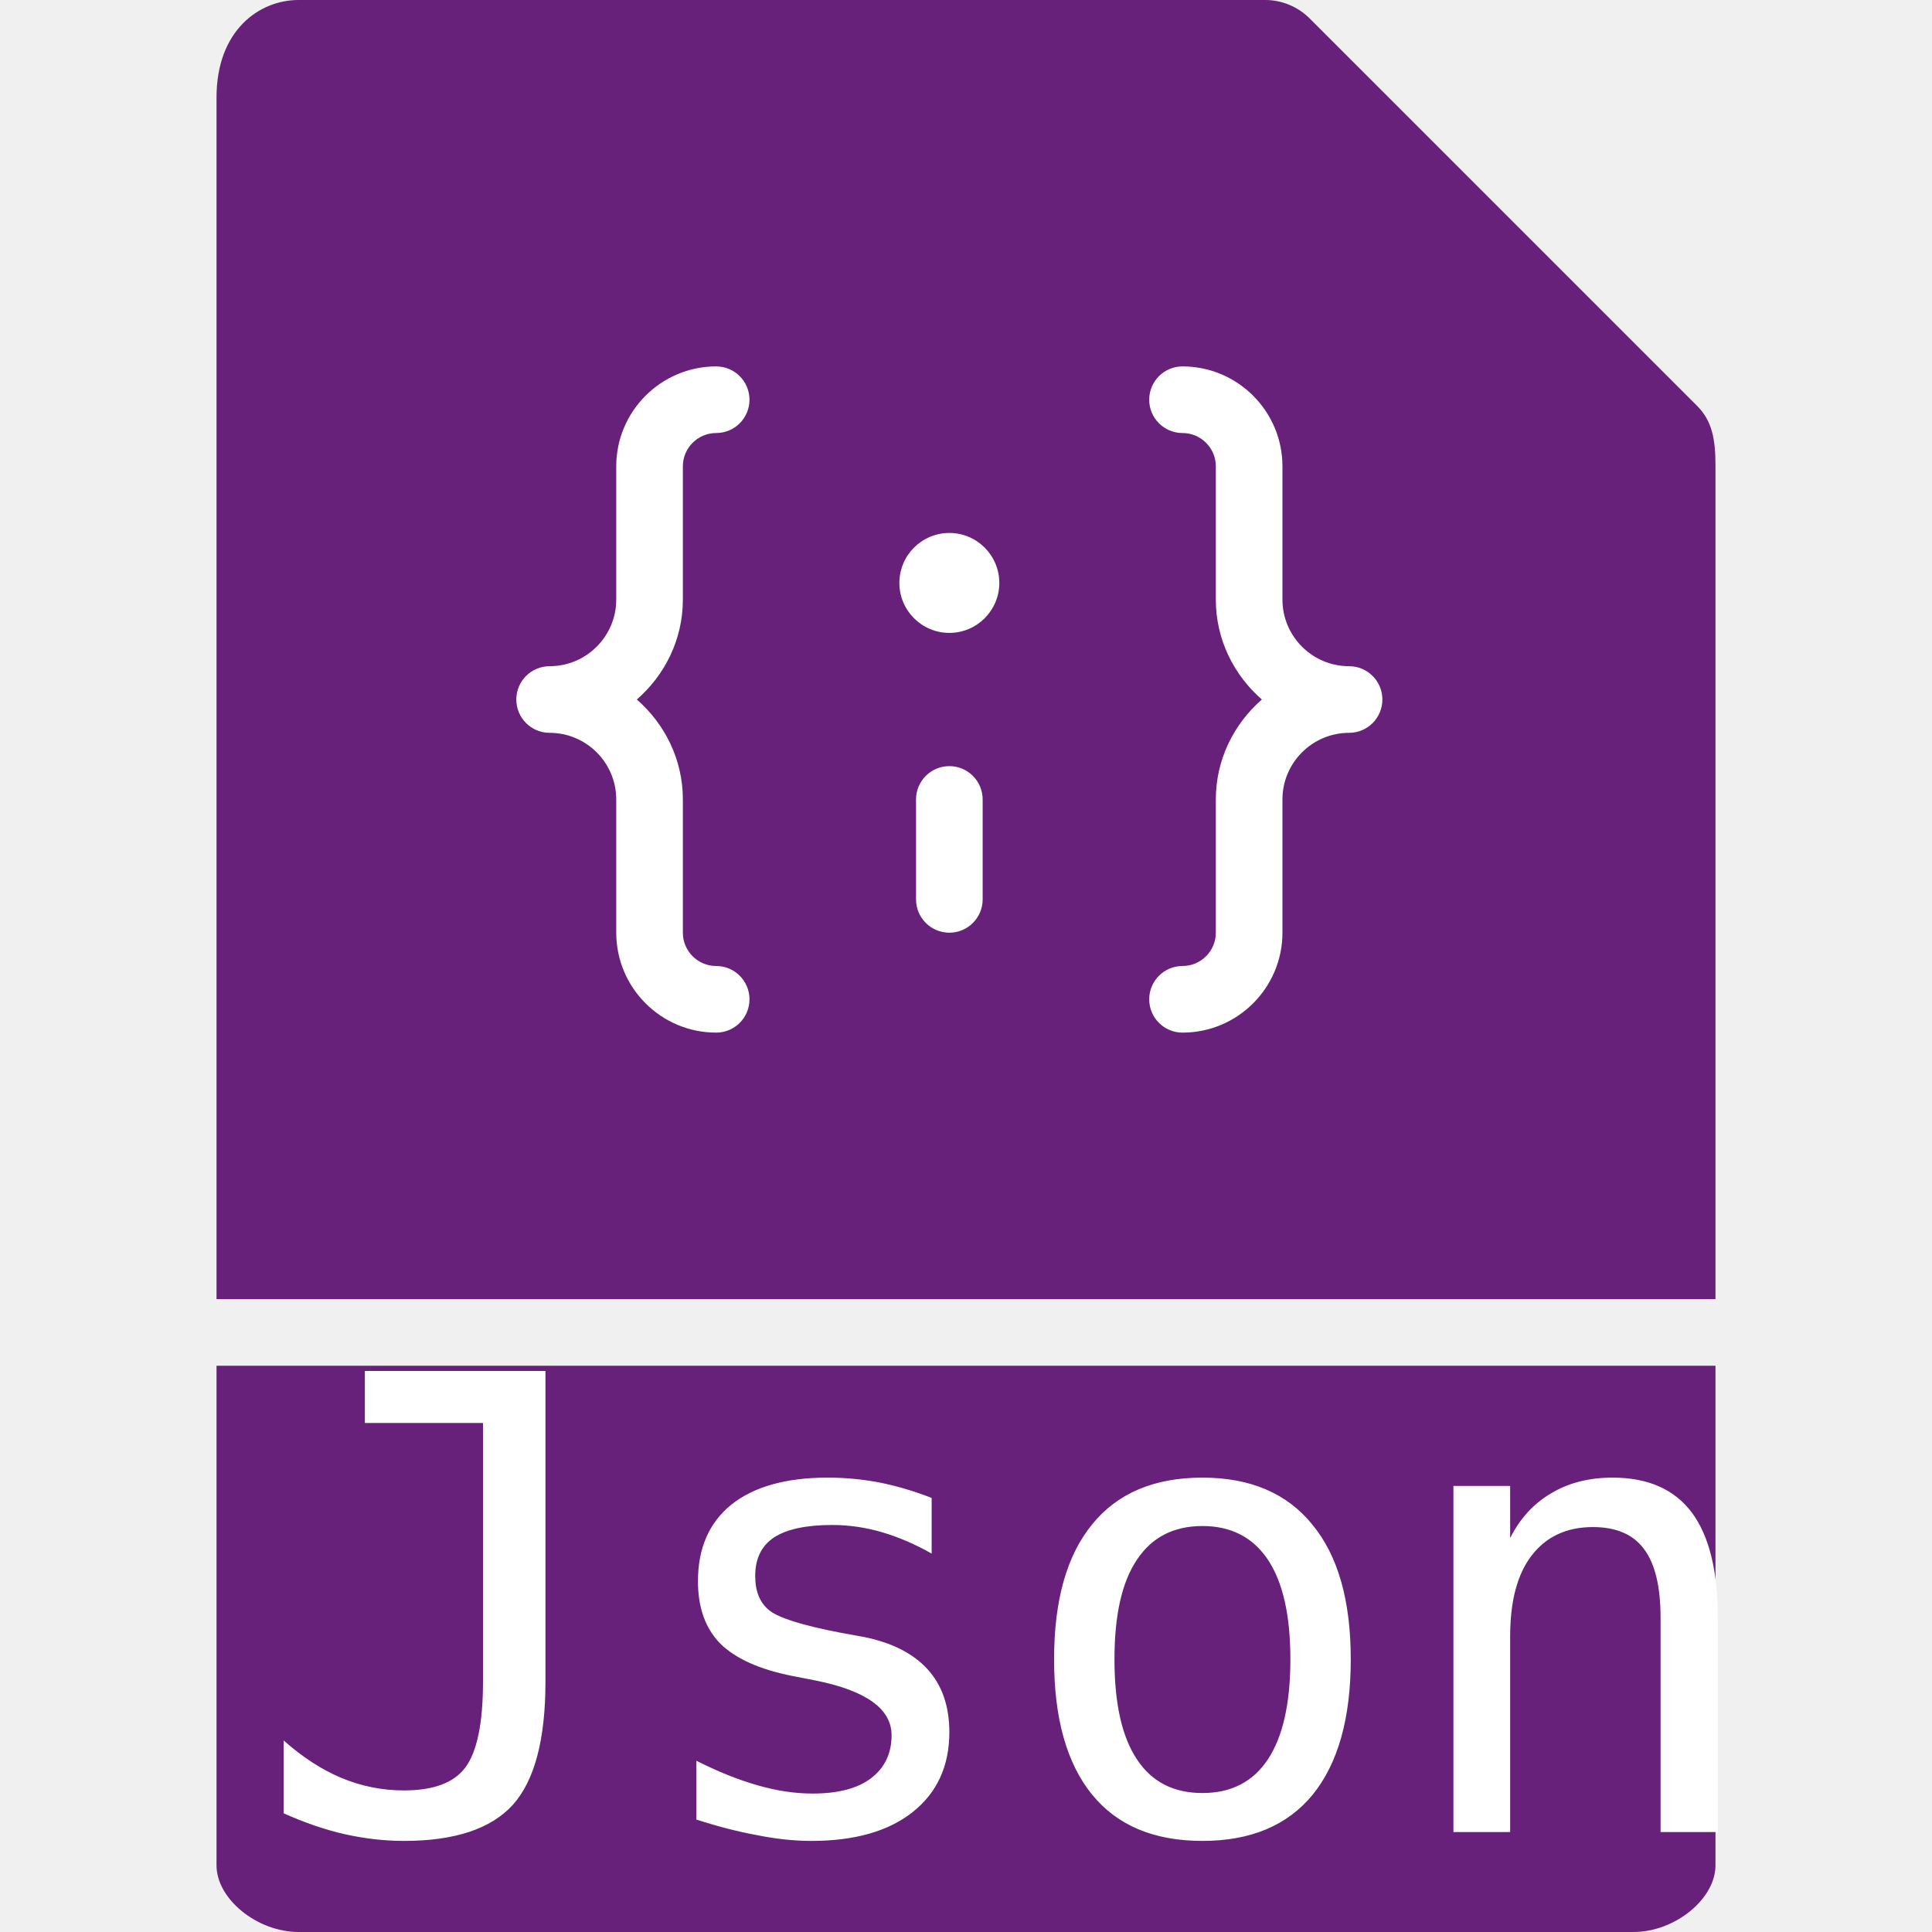
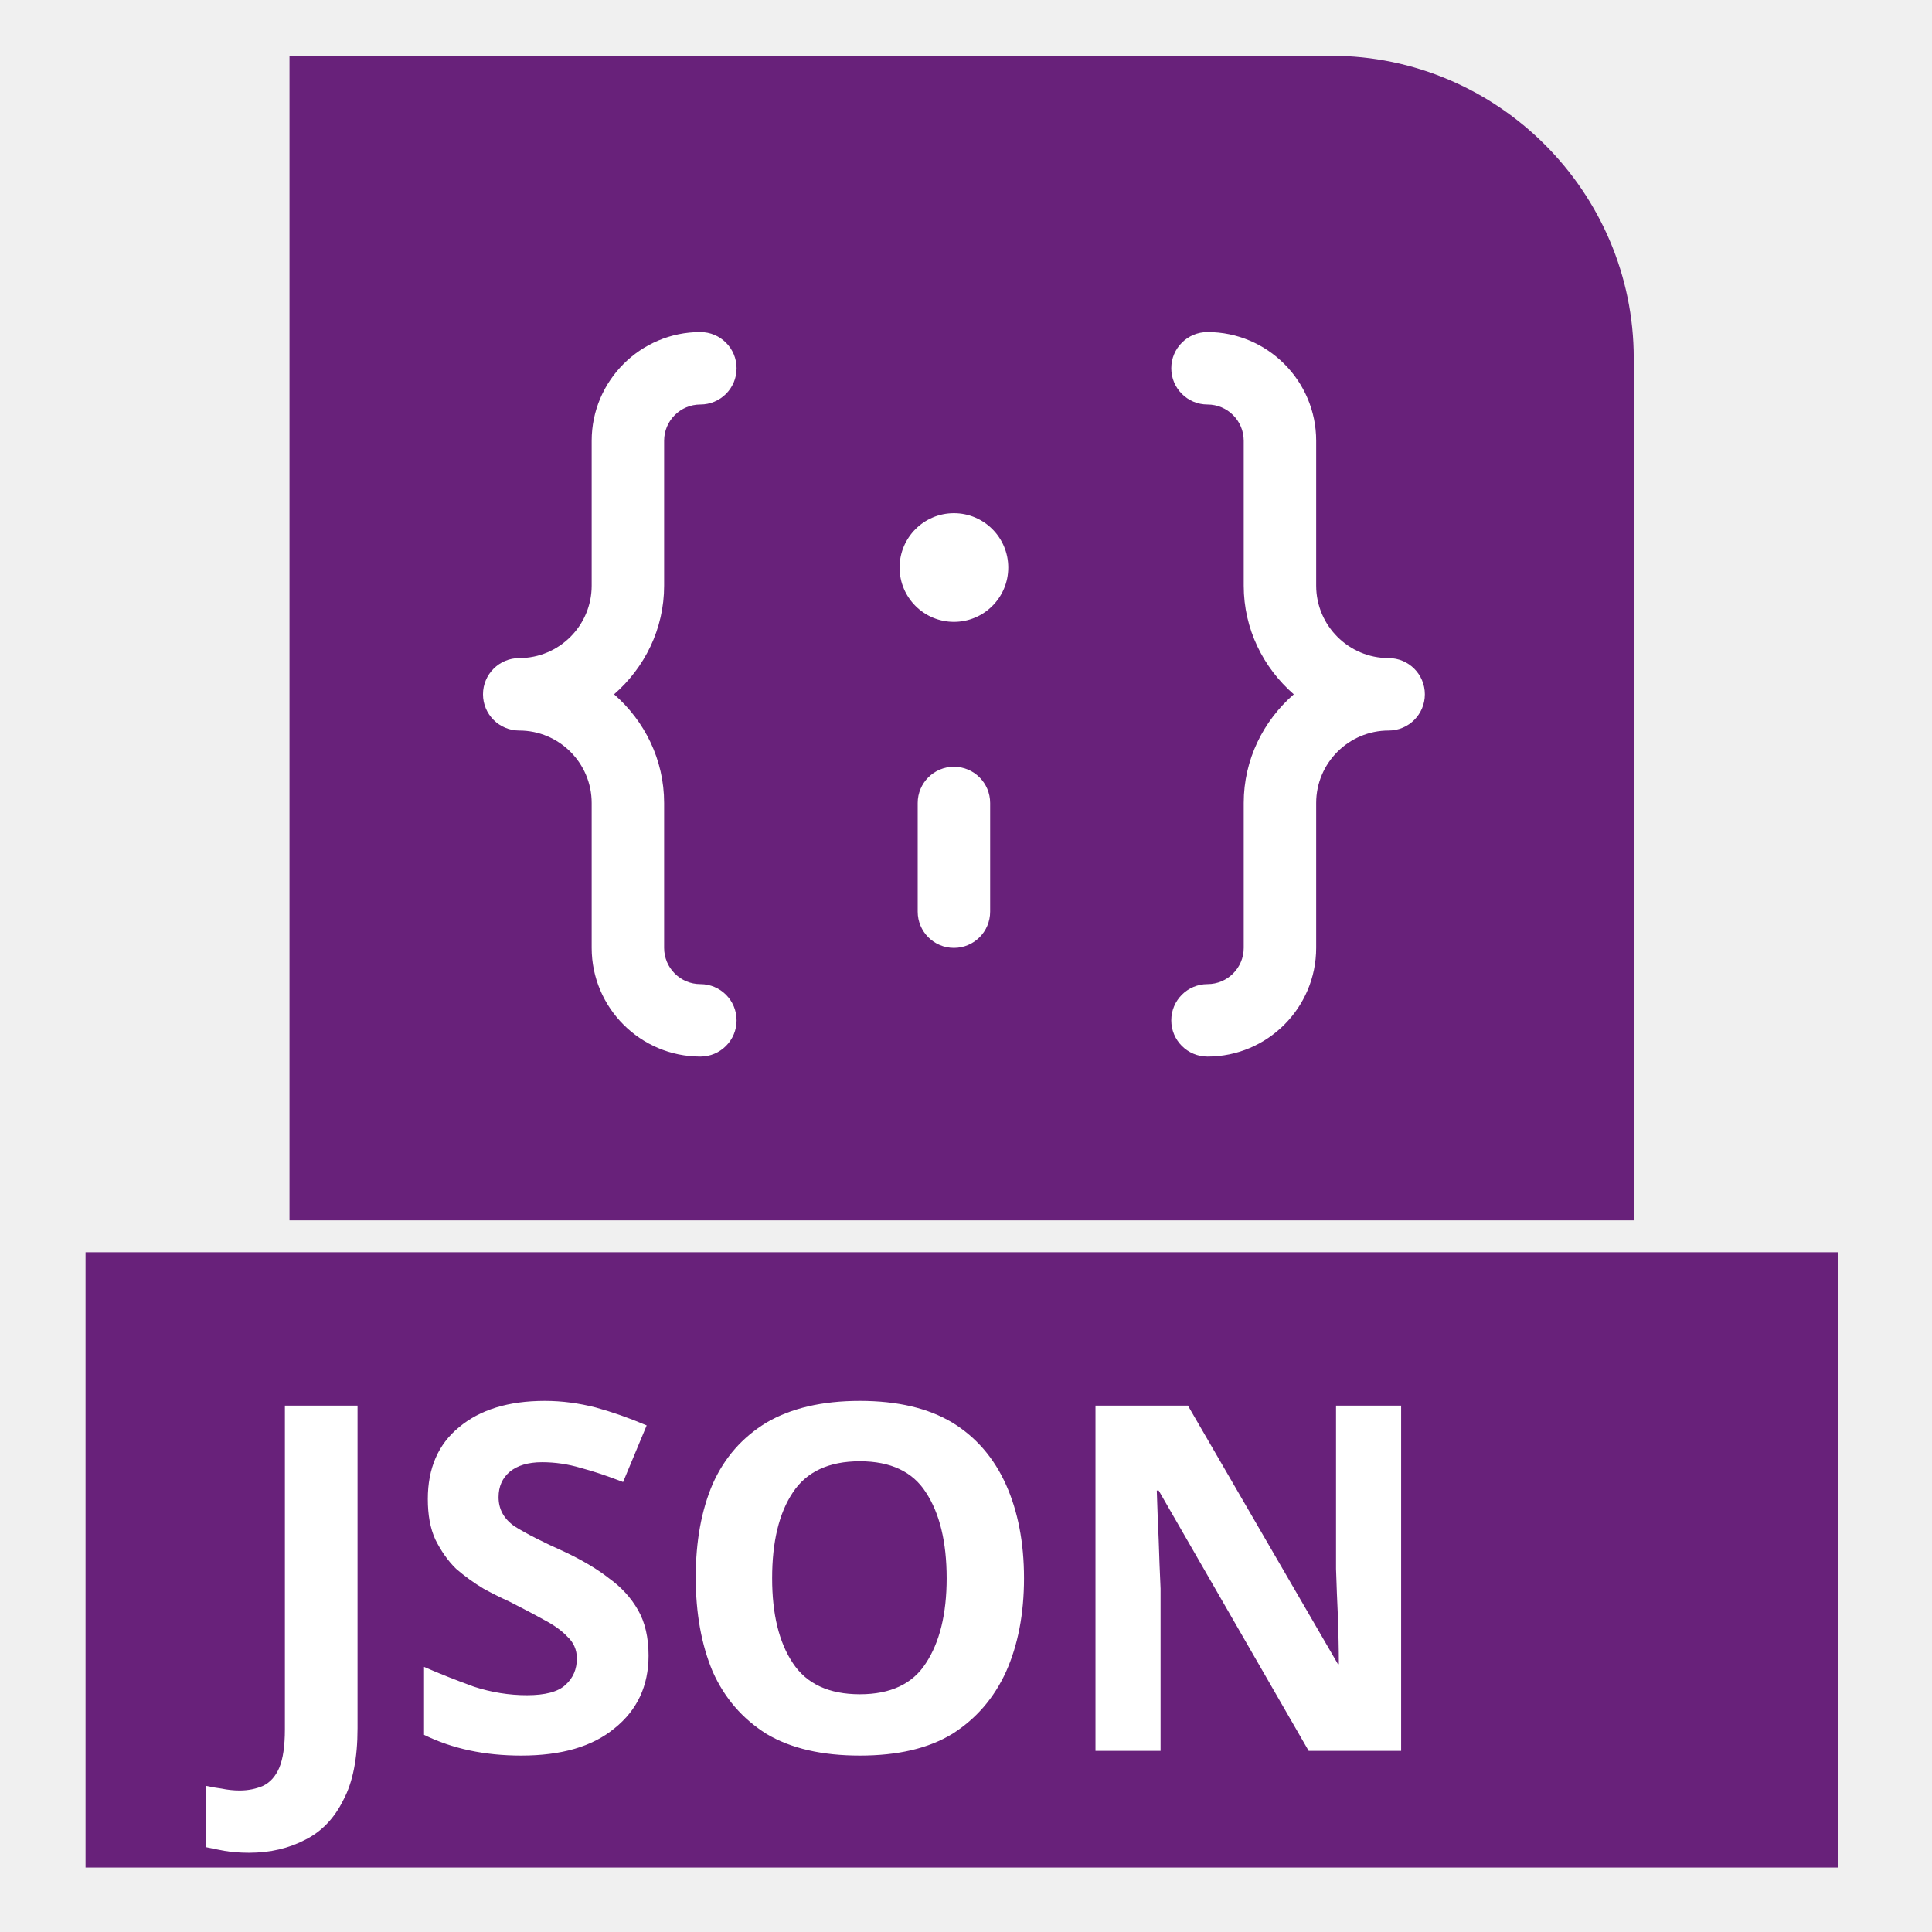
- <svg xmlns="http://www.w3.org/2000/svg" height="100px" width="100px" fill="#68217a" viewBox="0 0 45 58" version="1.1" x="0px" y="0px">
-   <path d="M27.155,45.988 C26.923,45.679 26.658,45.455 26.362,45.318 C26.066,45.182 25.754,45.113 25.426,45.113 C25.089,45.113 24.768,45.177 24.462,45.305 C24.156,45.433 23.883,45.648 23.642,45.954 C23.4,46.26 23.211,46.653 23.074,47.137 C22.937,47.62 22.864,48.212 22.856,48.914 C22.864,49.598 22.935,50.181 23.067,50.664 C23.199,51.147 23.382,51.541 23.614,51.847 C23.847,52.152 24.111,52.375 24.407,52.517 C24.703,52.658 25.016,52.728 25.344,52.728 C25.681,52.728 26.002,52.662 26.308,52.53 C26.613,52.398 26.887,52.182 27.128,51.881 C27.369,51.58 27.559,51.185 27.695,50.698 C27.832,50.211 27.905,49.616 27.914,48.914 C27.905,48.23 27.834,47.649 27.702,47.171 C27.57,46.692 27.388,46.298 27.155,45.988" />
-   <path d="M45,39 L45,13.978 C45,13.212 44.908,12.645 44.45,12.186 L32.813,0.55 C32.464,0.201 31.98,0 31.485,0 L2.463,0 C1.277,0 0,0.915 0,2.926 L0,39 L45,39 L45,39 Z" />
-   <path fill="white" d="M23 27C23 27.552 22.553 28 22 28C21.447 28 21 27.552 21 27L21 24C21 23.448 21.447 23 22 23C22.553 23 23 23.448 23 24L23 27 23 27ZM30 18 30 14C30 13.449 29.552 13 29 13C28.447 13 28 12.552 28 12C28 11.448 28.447 11 29 11C30.654 11 32 12.346 32 14L32 18C32 19.103 32.898 20 34 20C34.553 20 35 20.448 35 21C35 21.552 34.553 22 34 22C32.898 22 32 22.897 32 24L32 28C32 29.654 30.654 31 29 31C28.447 31 28 30.552 28 30C28 29.448 28.447 29 29 29C29.552 29 30 28.551 30 28L30 24C30 22.8 30.542 21.734 31.382 21C30.542 20.266 30 19.2 30 18L30 18ZM22 16C22.828 16 23.5 16.672 23.5 17.5C23.5 18.328 22.828 19 22 19C21.172 19 20.5 18.328 20.5 17.5C20.5 16.672 21.172 16 22 16L22 16ZM10 20C11.102 20 12 19.103 12 18L12 14C12 12.346 13.346 11 15 11C15.553 11 16 11.448 16 12C16 12.552 15.553 13 15 13C14.448 13 14 13.449 14 14L14 18C14 19.2 13.458 20.266 12.618 21C13.458 21.734 14 22.8 14 24L14 28C14 28.551 14.448 29 15 29C15.553 29 16 29.448 16 30C16 30.552 15.553 31 15 31C13.346 31 12 29.654 12 28L12 24C12 22.897 11.102 22 10 22C9.447 22 9 21.552 9 21C9 20.448 9.447 20 10 20L10 20Z" />
-   <path d="M0,41 L0,56 C0,57.009 1.22,58 2.463,58 L42.537,58 C43.78,58 45,57.009 45,56 L45,41 L0,41 L0,41 Z" />
-   <text x="1" y="55" font-size="19" font-family="Consolas" fill="white">
-         Json
+ <svg xmlns="http://www.w3.org/2000/svg" height="32px" width="32px" fill="#68217a" x="0px" y="0px">
+   <g>
+     <path d="M27.06 20.213 27.06 5.935C27.06 4.557 26.496 3.304 25.588 2.396C24.68 1.488 23.427.924 22.049.924L5.324.924 4.795.924 4.795 1.452 4.795 20.213 27.059 20.213Z" />
+     <path fill="white" d="M16.4 15.1C16.4 15.431 16.132 15.7 15.8 15.7C15.468 15.7 15.2 15.431 15.2 15.1L15.2 13.3C15.2 12.969 15.468 12.7 15.8 12.7C16.132 12.7 16.4 12.969 16.4 13.3L16.4 15.1 16.4 15.1ZM20.6 9.7 20.6 7.3C20.6 6.969 20.331 6.7 20 6.7C19.668 6.7 19.4 6.431 19.4 6.1C19.4 5.769 19.668 5.5 20 5.5C20.992 5.5 21.8 6.308 21.8 7.3L21.8 9.7C21.8 10.362 22.339 10.9 23 10.9C23.332 10.9 23.6 11.169 23.6 11.5C23.6 11.831 23.332 12.1 23 12.1C22.339 12.1 21.8 12.638 21.8 13.3L21.8 15.7C21.8 16.692 20.992 17.5 20 17.5C19.668 17.5 19.4 17.231 19.4 16.9C19.4 16.569 19.668 16.3 20 16.3C20.331 16.3 20.6 16.031 20.6 15.7L20.6 13.3C20.6 12.58 20.925 11.94 21.429 11.5C20.925 11.06 20.6 10.42 20.6 9.7L20.6 9.7ZM15.8 8.5C16.297 8.5 16.7 8.903 16.7 9.4C16.7 9.897 16.297 10.3 15.8 10.3C15.303 10.3 14.9 9.897 14.9 9.4C14.9 8.903 15.303 8.5 15.8 8.5L15.8 8.5ZM8.6 10.9C9.261 10.9 9.8 10.362 9.8 9.7L9.8 7.3C9.8 6.308 10.608 5.5 11.6 5.5C11.932 5.5 12.2 5.769 12.2 6.1C12.2 6.431 11.932 6.7 11.6 6.7C11.269 6.7 11 6.969 11 7.3L11 9.7C11 10.42 10.675 11.06 10.171 11.5C10.675 11.94 11 12.58 11 13.3L11 15.7C11 16.031 11.269 16.3 11.6 16.3C11.932 16.3 12.2 16.569 12.2 16.9C12.2 17.231 11.932 17.5 11.6 17.5C10.608 17.5 9.8 16.692 9.8 15.7L9.8 13.3C9.8 12.638 9.261 12.1 8.6 12.1C8.268 12.1 8 11.831 8 11.5C8 11.169 8.268 10.9 8.6 10.9L8.6 10.9Z" />
+     <path d="M27.06 20.741l-22.264 0-2.851 0-.528 0 0 .528 0 9.135 0 .528.528 0 27.967 0 .528 0 0-.528 0-9.135 0-.528-.528 0-2.851 0" />
+   </g>
+   <text x="4" y="29" font-size="8" font-family="Verdana" font-weight="bold" fill="white">
+         JSON
    </text>
</svg>
